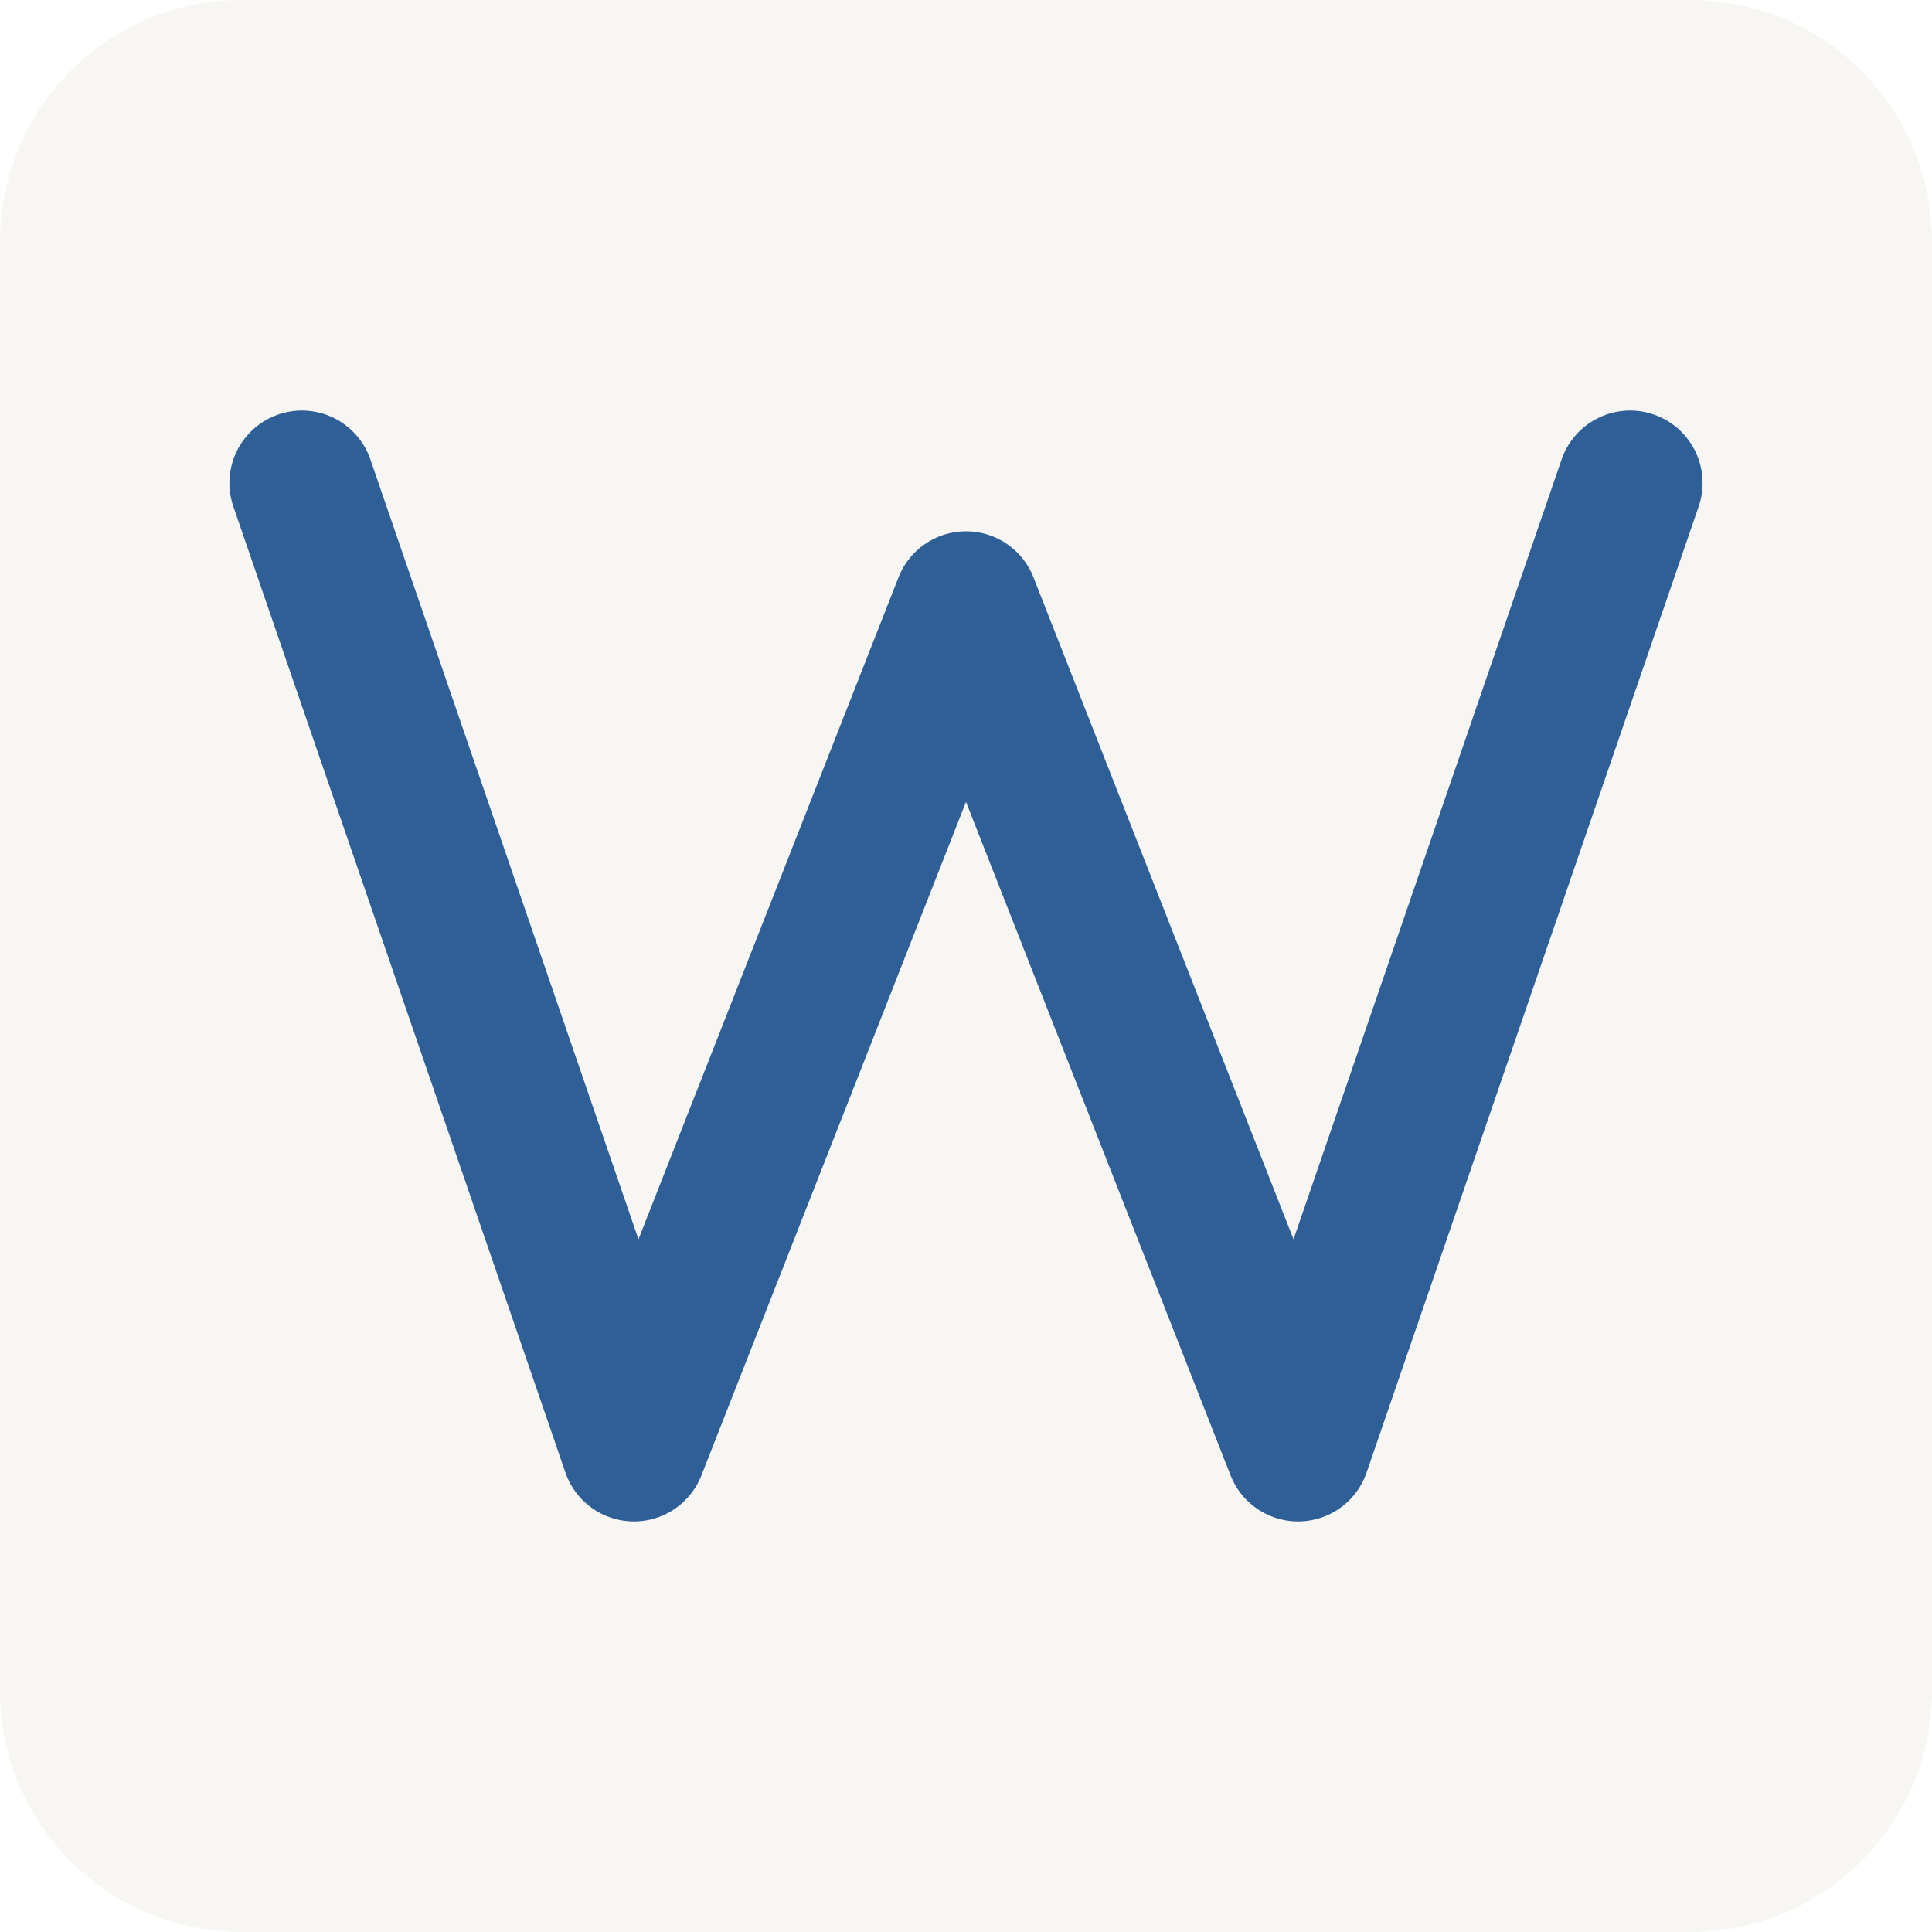
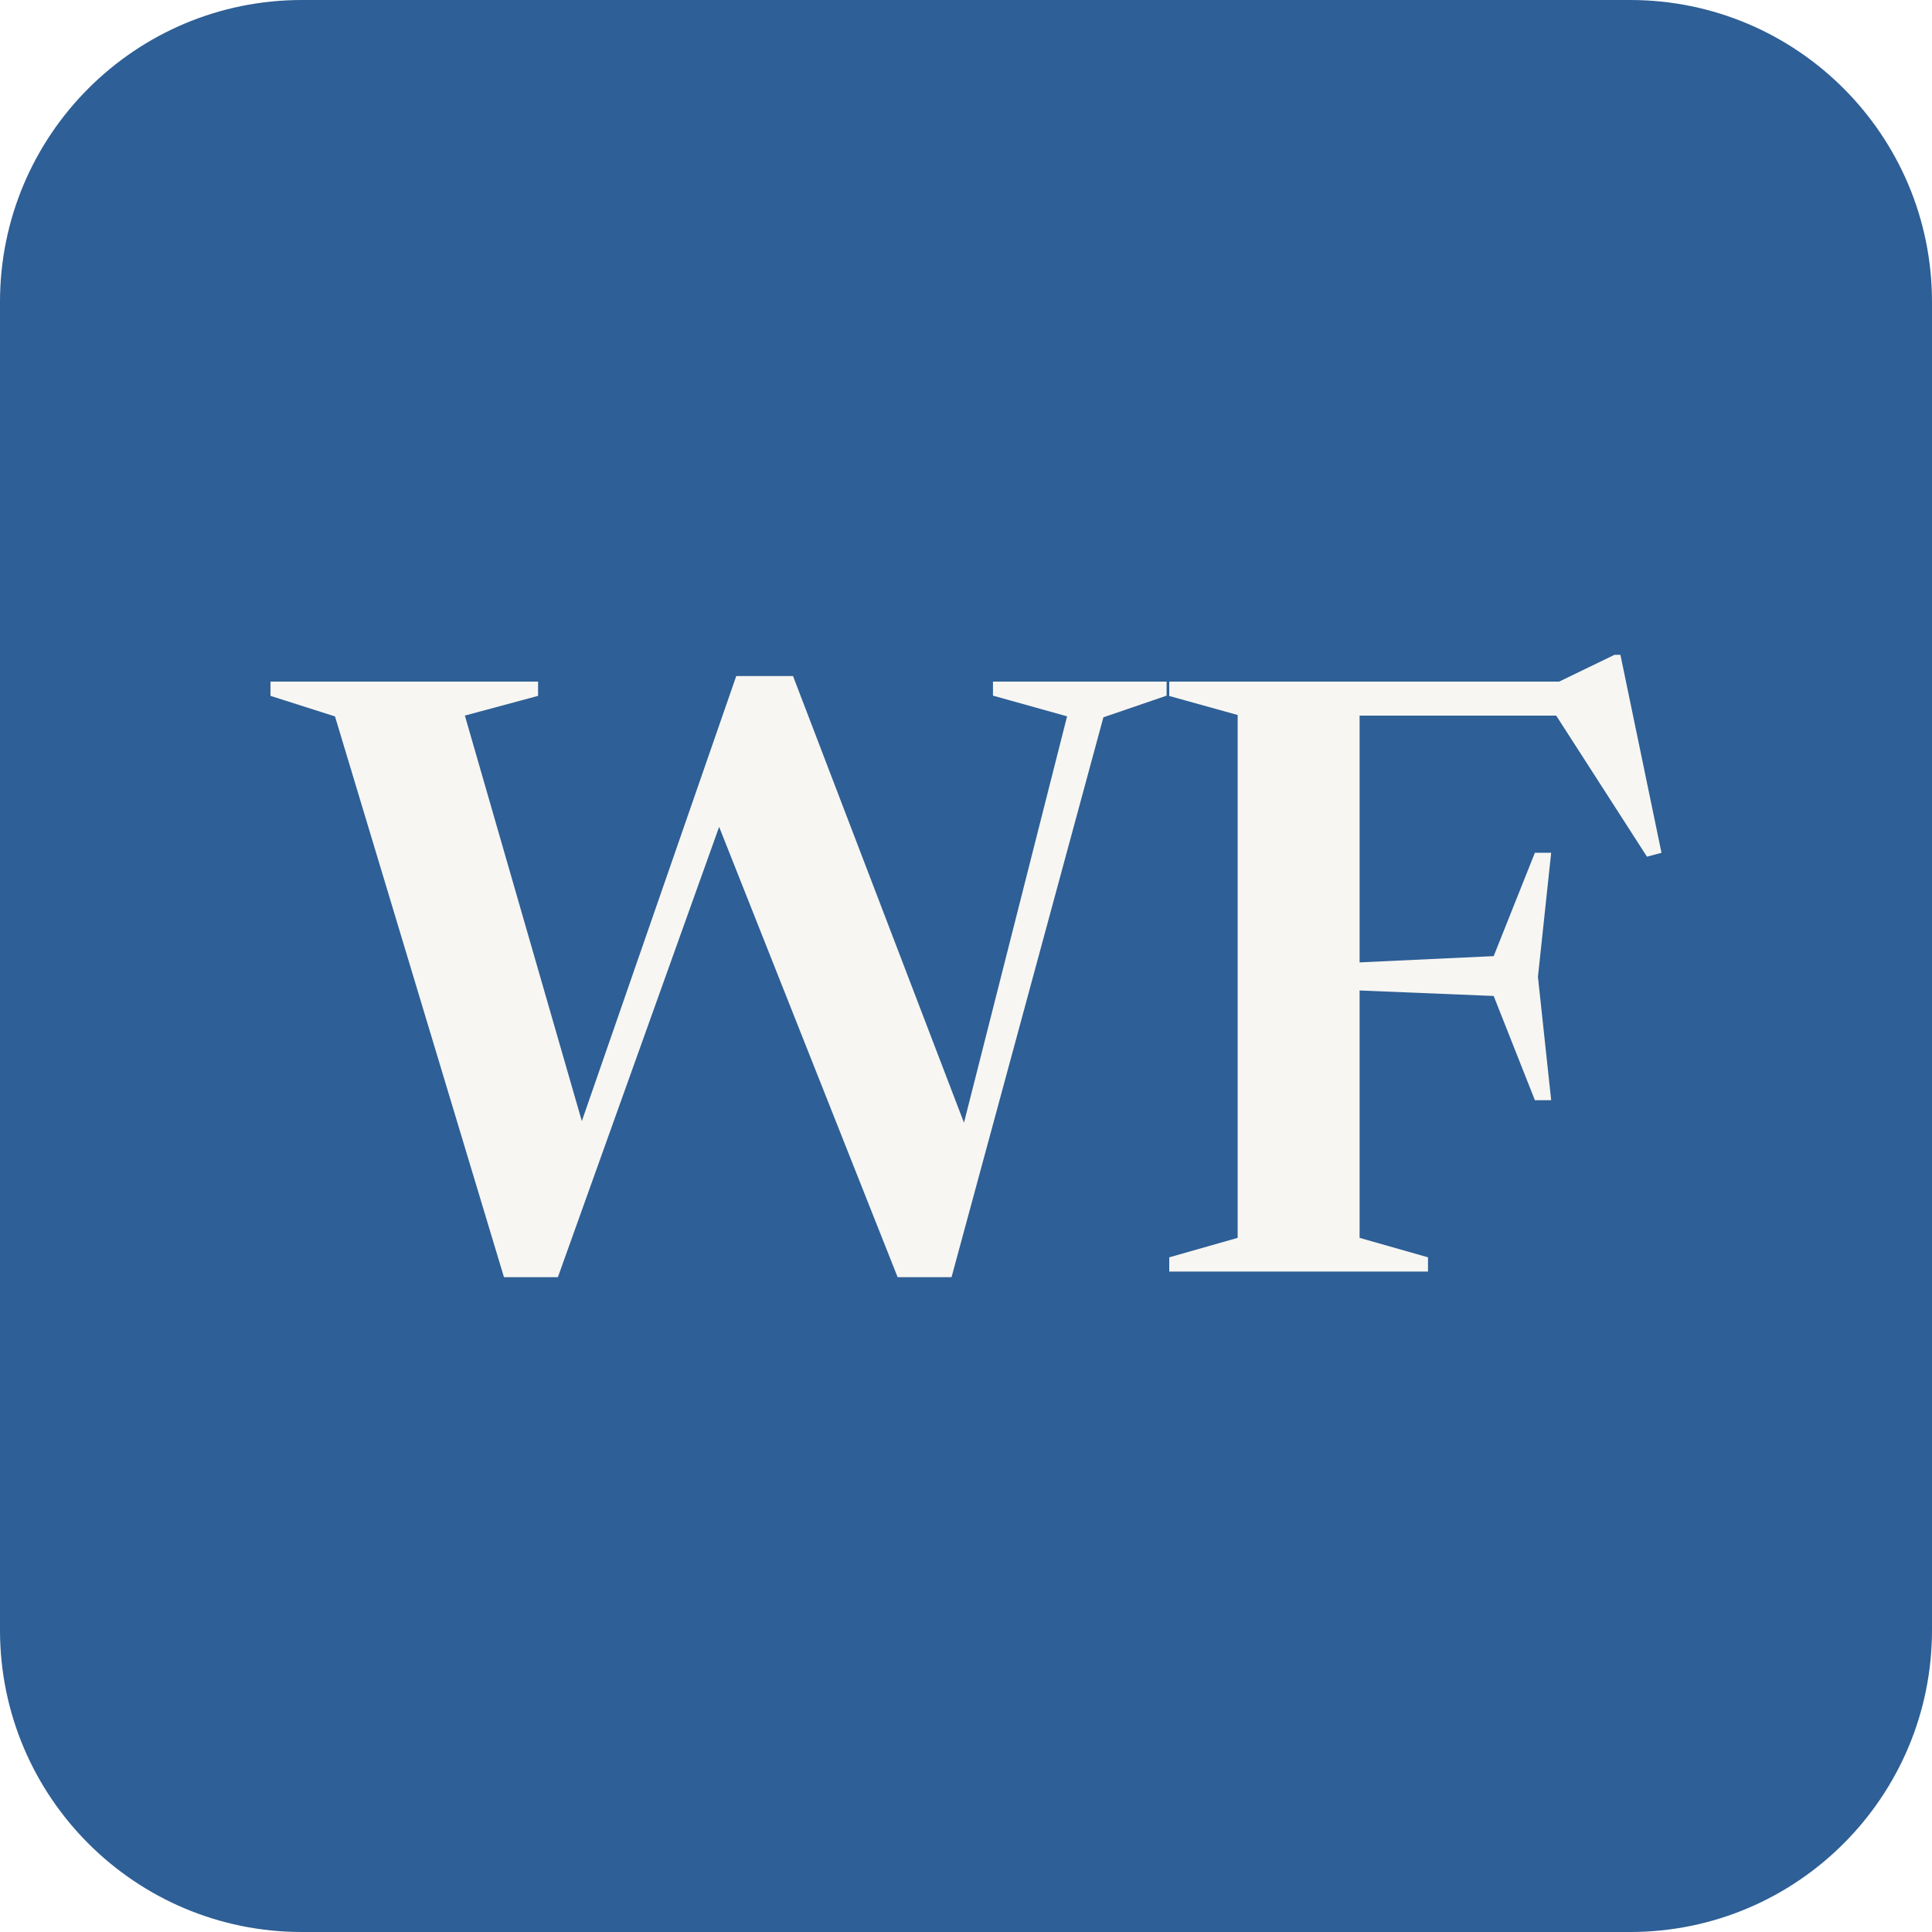
- <svg xmlns="http://www.w3.org/2000/svg" viewBox="0 0 32 32">
-   <rect width="32" height="32" rx="4" fill="#F7F6F2" />
-   <path d="M5 8l5.5 16L16 10l5.5 14L27 8" fill="none" stroke="#2E5F96" stroke-width="2.4" stroke-linecap="round" stroke-linejoin="round" />
+ <svg xmlns="http://www.w3.org/2000/svg" viewBox="0 0 64 64" width="64" height="64">
+   <rect width="64" height="64" rx="10" fill="#2E5F96" />
+   <path transform="matrix(0.013861 0 0 0.013861 9.37 42.123)" fill="#F7F6F2" d="M1079.639 -1166.085 657.287 13.312H528.408L124.613 -1326.793L-29.609 -1375.916V-1409.999H609.942V-1375.916L434.996 -1328.793L738.882 -275.154L672.493 -238.48L1083.561 -1423.311H1219.248L1662.552 -265.076L1602.221 -254.921L1874.202 -1326.99L1697.082 -1376.436V-1409.999H2112.063V-1376.436L1960.99 -1324.657L1598.095 13.312H1469.216L1013.331 -1136.741Z M3031.15 -1001.02 2999.504 -704.505 3031.15 -409.546H2992.244L2893.739 -658.701L2444.051 -677.107V-732.941L2893.739 -753.938L2992.244 -1001.02ZM3182.441 -1473.998H3196.643L3294.795 -1000.868L3260.076 -991.603L3020.392 -1364.102L3171.359 -1328.77H2395.54V-1409.999H3050.233ZM2573.286 -1409.999V-80.609L2736.77 -34.083V0.0H2118.384V-34.083L2281.867 -80.609V-1330.168L2118.384 -1375.656V-1409.999Z" />
</svg>
